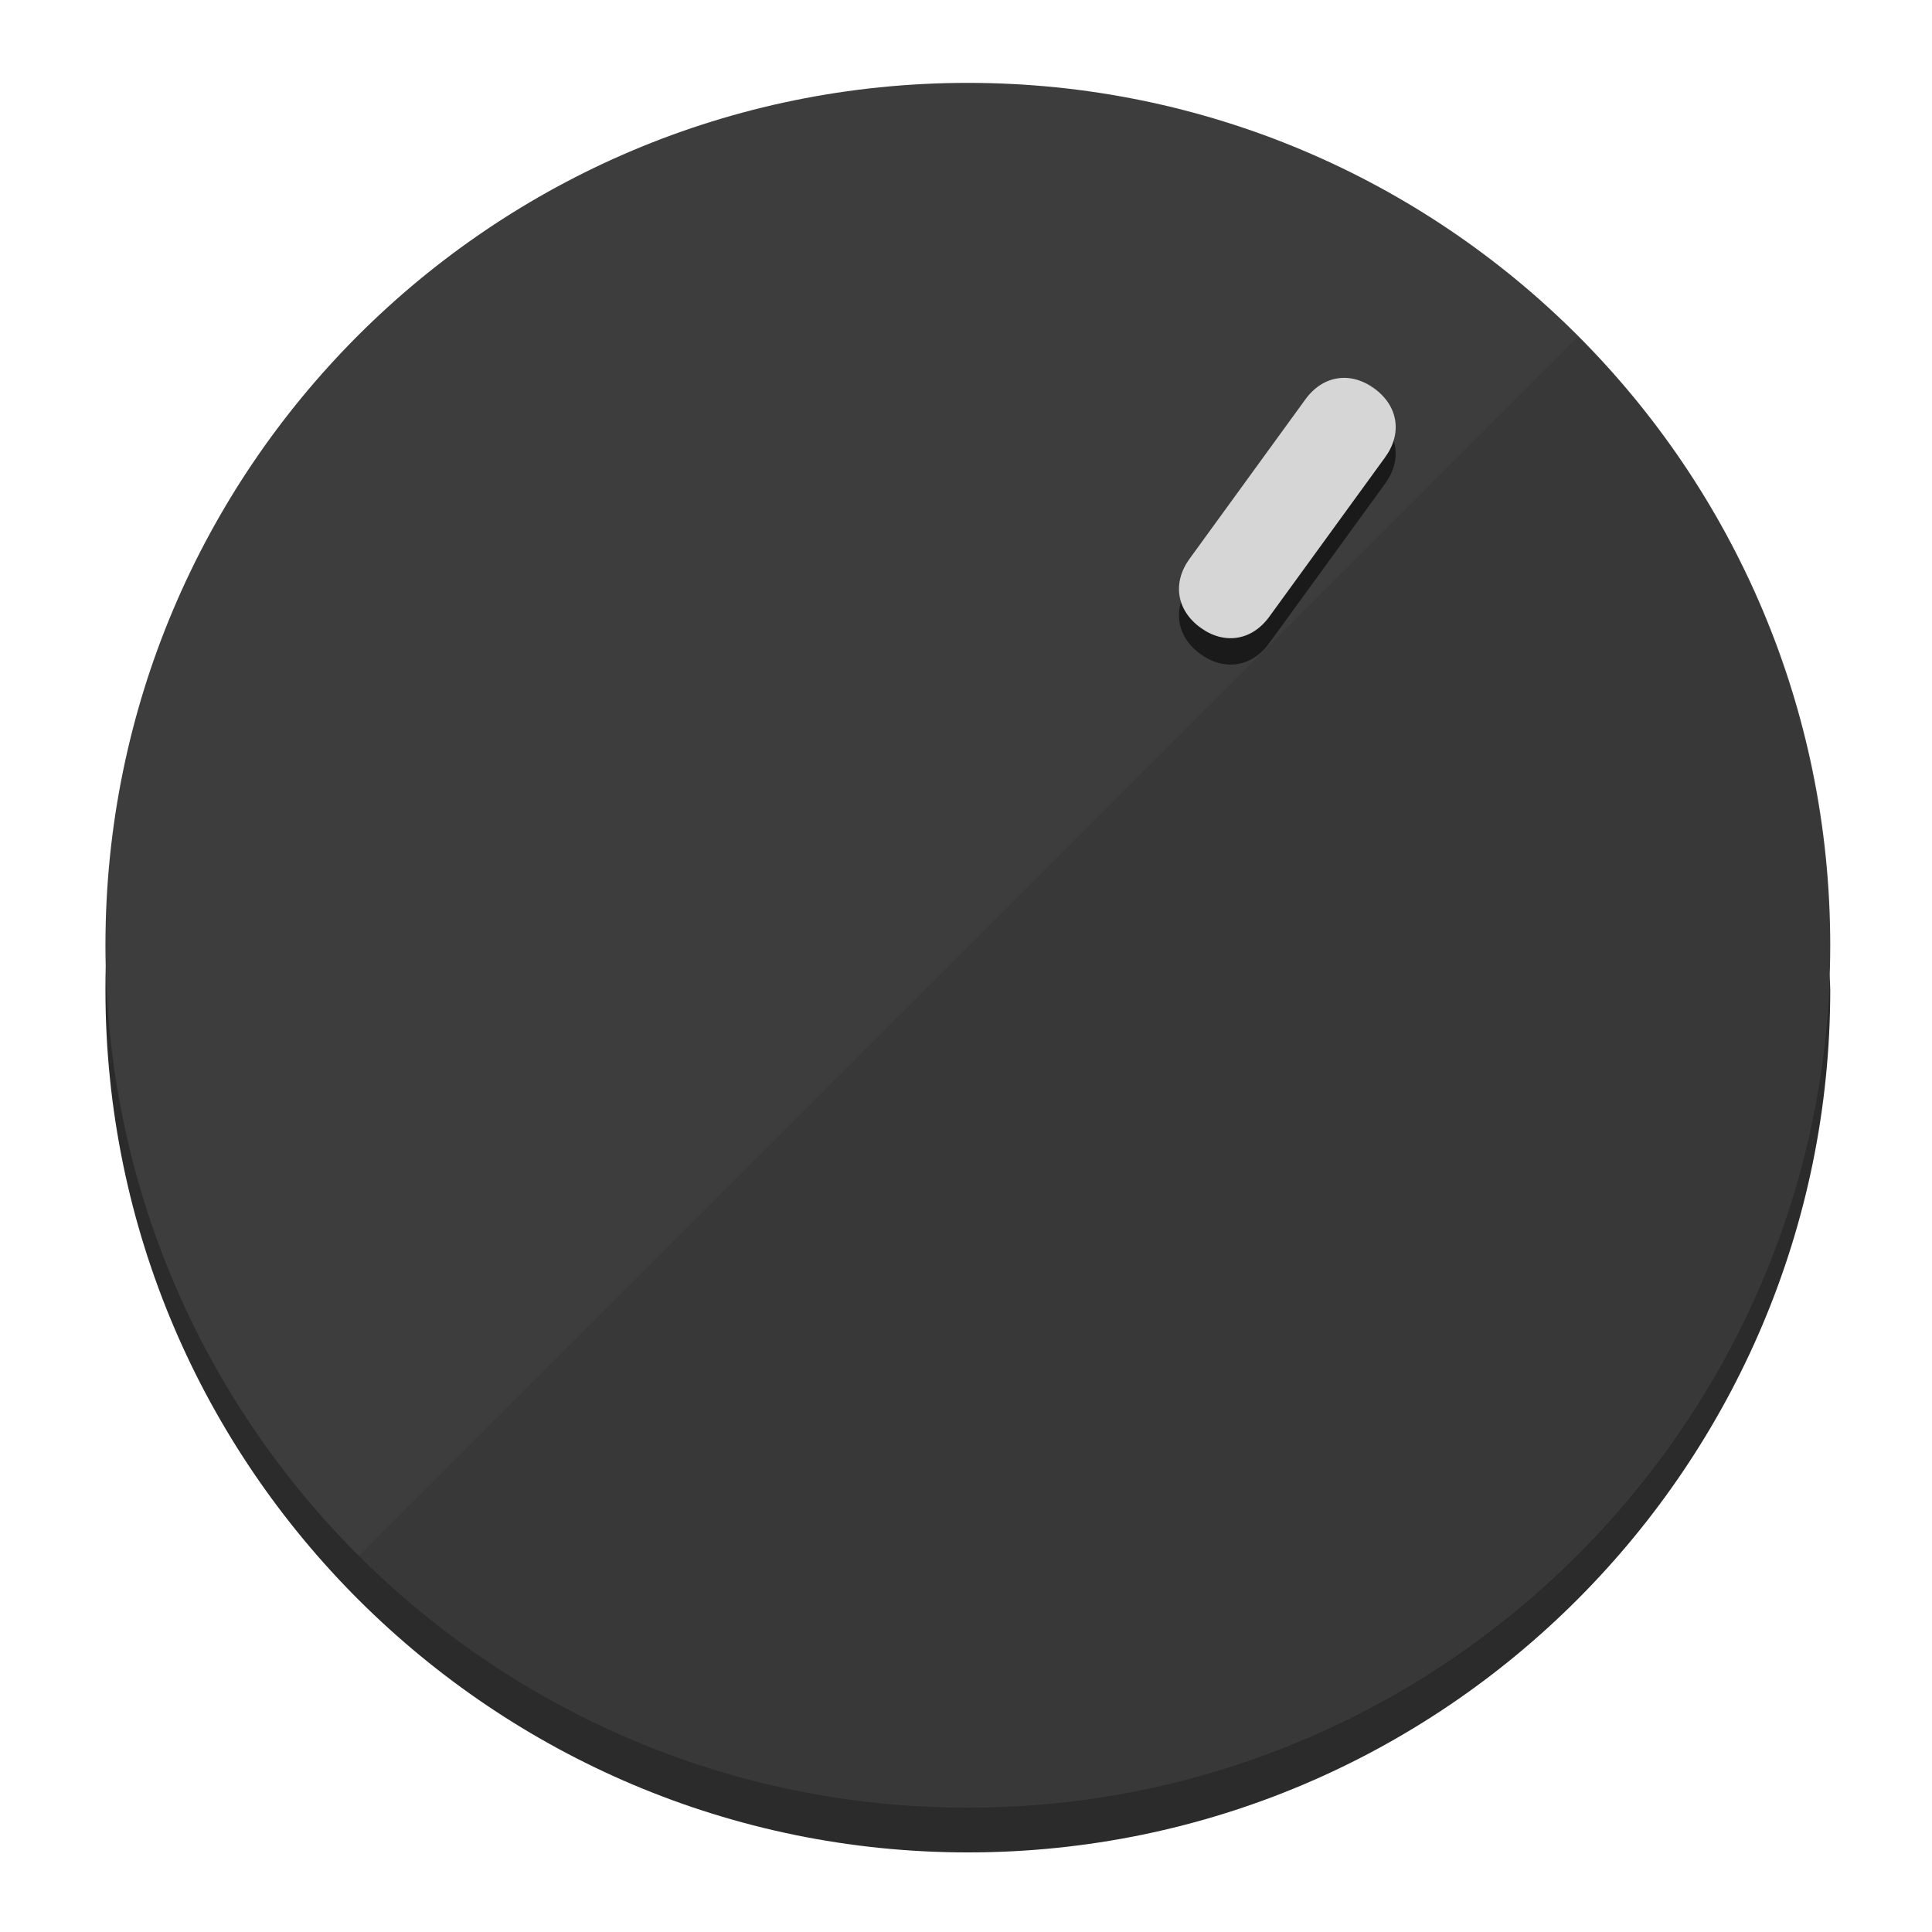
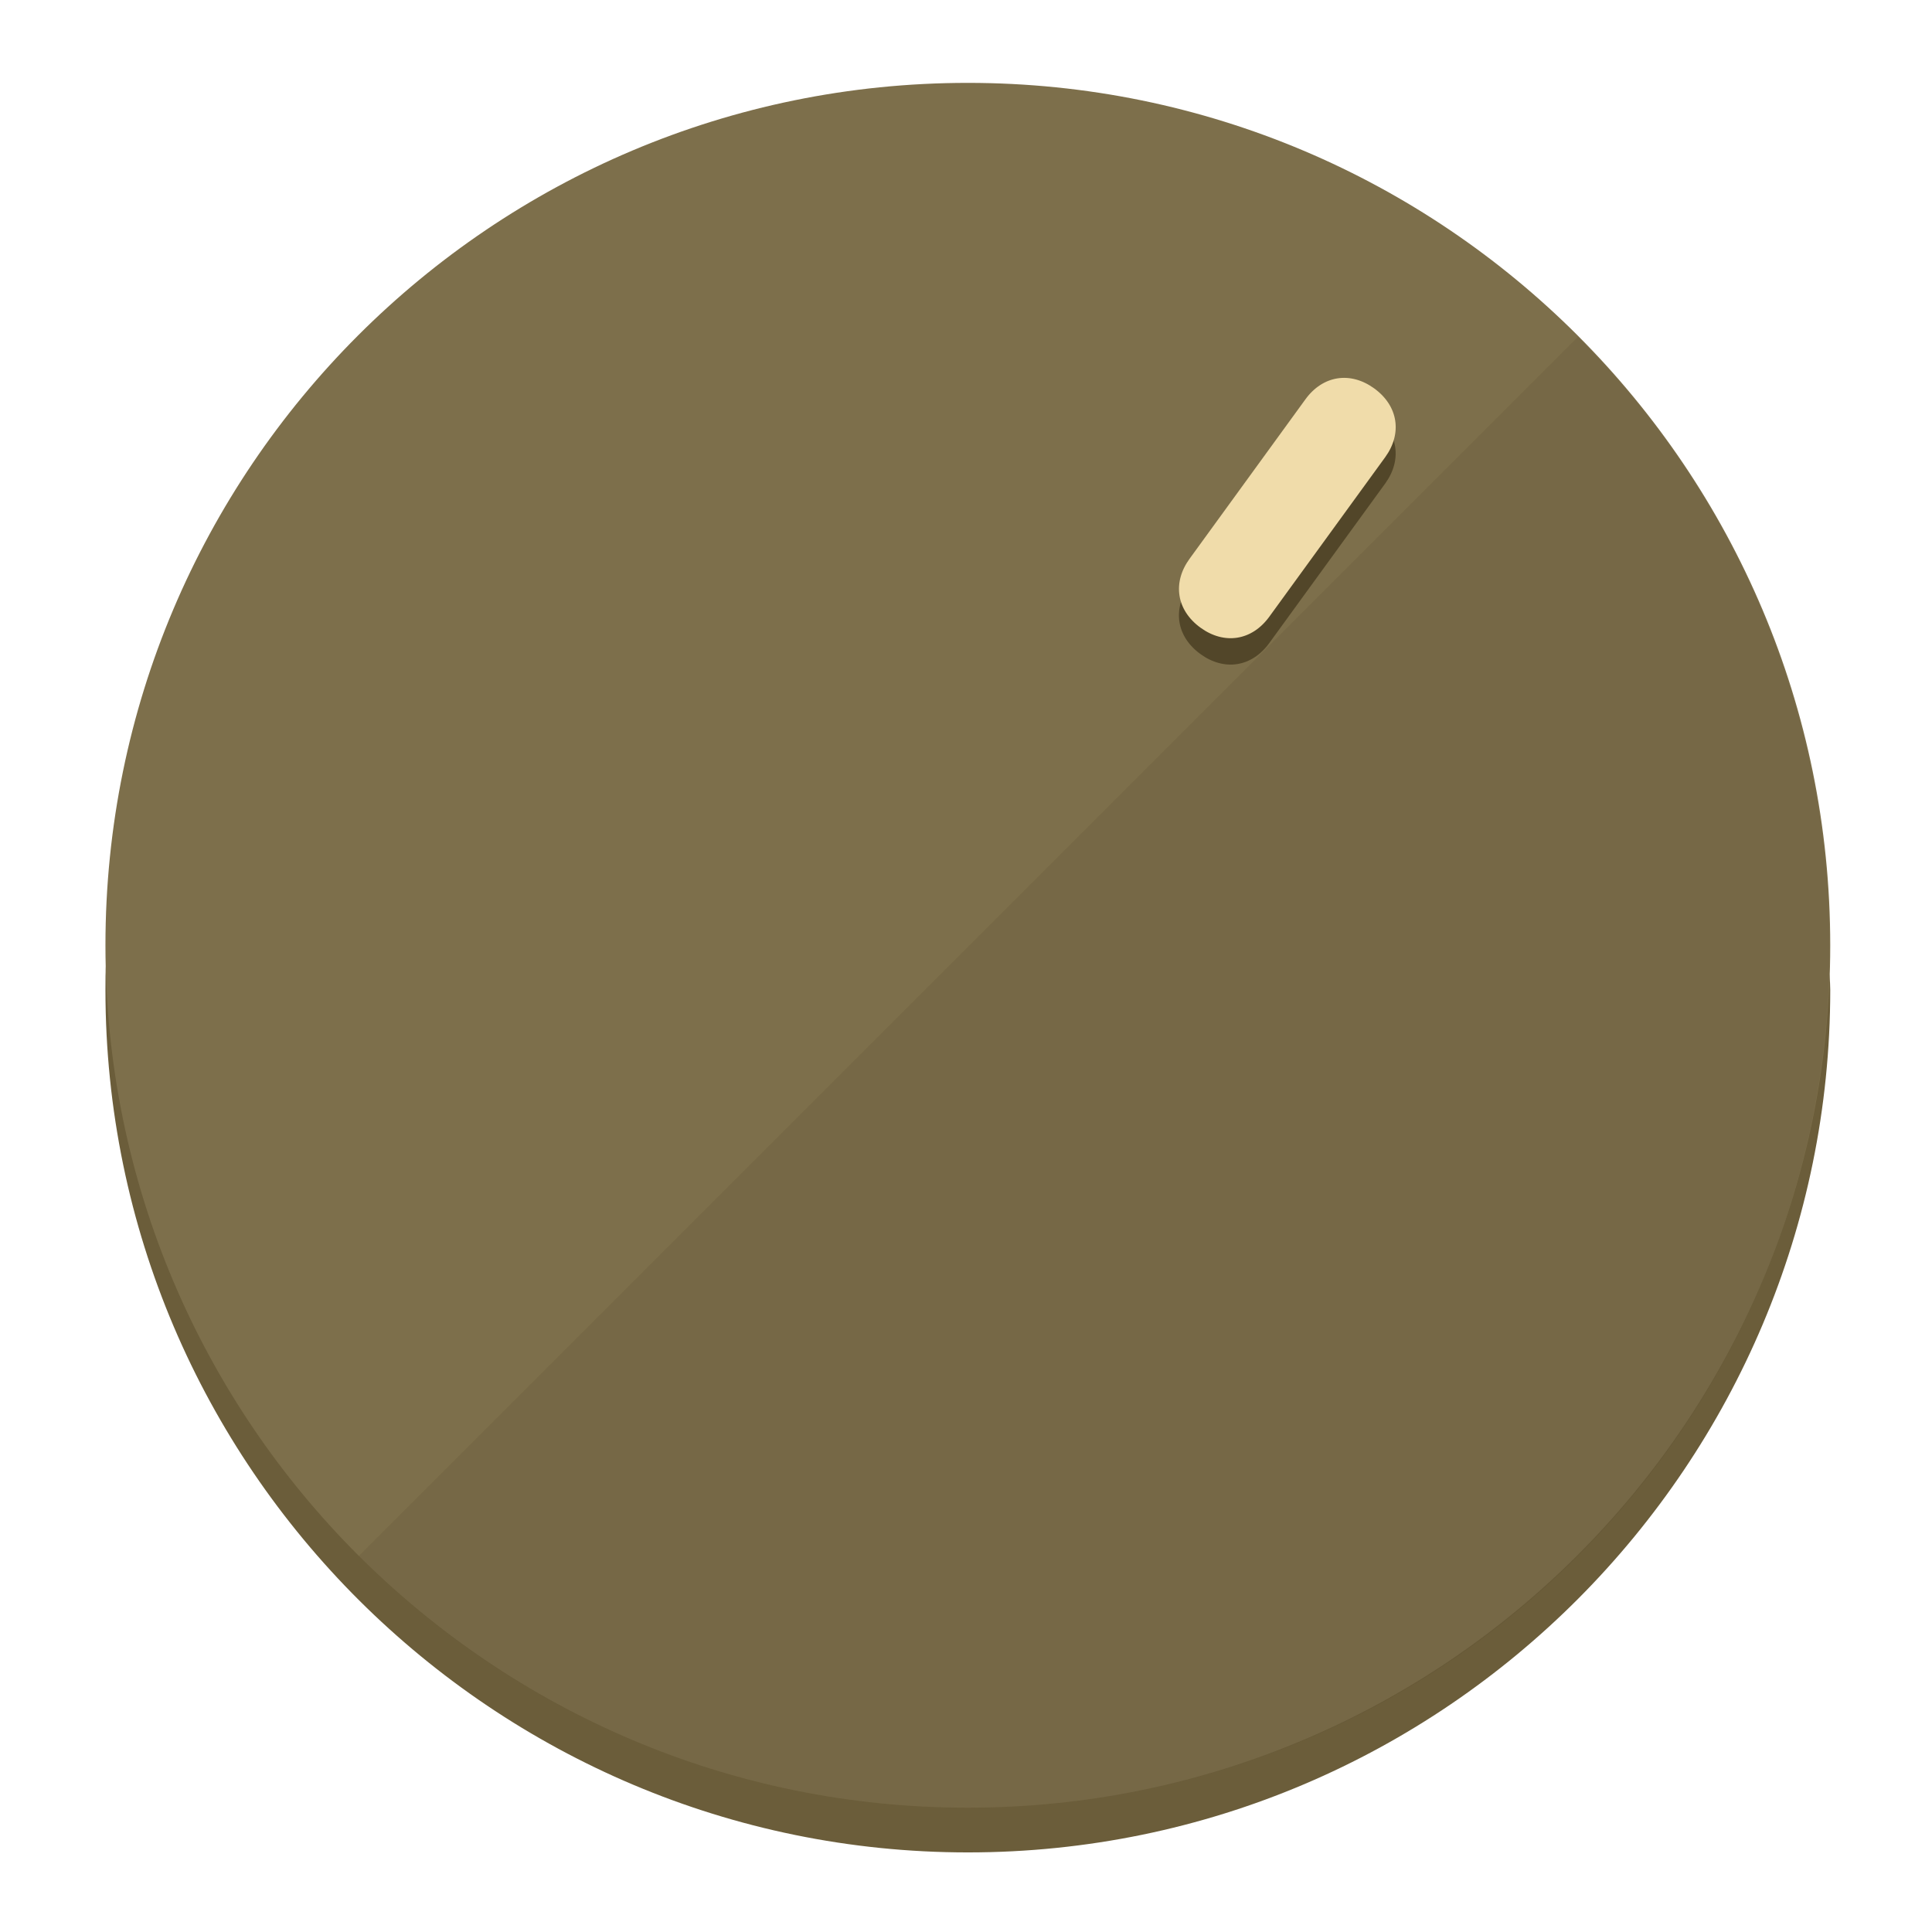
<svg xmlns="http://www.w3.org/2000/svg" height="120px" width="120px" version="1.1" id="Layer_1" viewBox="0 0 496.8 496.8" xml:space="preserve">
  <defs id="defs23" />
  <g id="g3158">
-     <path style="display:inline;fill:#2B2B2B;fill-opacity:1;stroke-width:1.584" d="m 248.875,445.92 c 116.582,0 212.89,-91.238 220.493,-205.286 0,5.069 1.267,8.87 1.267,13.939 0,121.651 -98.842,221.76 -221.76,221.76 -121.651,0 -221.76,-98.842 -221.76,-221.76 0,-5.069 0,-8.87 1.267,-13.939 7.603,114.048 103.91,205.286 220.493,205.286 z" id="path8" />
-     <circle style="display:inline;fill:#3D3D3D;fill-opacity:1;stroke-width:1.584" cx="248.875" cy="243.071" r="221.76" id="circle12" />
-     <path style="display:inline;fill:#1A1A1A;fill-opacity:0.154;stroke-width:1.587" d="m 405.744,86.606 c 86.308,86.308 86.308,227.193 0,313.5 -86.308,86.308 -227.193,86.308 -313.5,0" id="path14" />
+     <path style="display:inline;fill:#6B5D3A;fill-opacity:1;stroke-width:1.584" d="m 248.875,445.92 c 116.582,0 212.89,-91.238 220.493,-205.286 0,5.069 1.267,8.87 1.267,13.939 0,121.651 -98.842,221.76 -221.76,221.76 -121.651,0 -221.76,-98.842 -221.76,-221.76 0,-5.069 0,-8.87 1.267,-13.939 7.603,114.048 103.91,205.286 220.493,205.286 z" id="path8" />
+     <circle style="display:inline;fill:#7D6F4B;fill-opacity:1;stroke-width:1.584" cx="248.875" cy="243.071" r="221.76" id="circle12" />
+     <path style="display:inline;fill:#524629;fill-opacity:0.154;stroke-width:1.587" d="m 405.744,86.606 c 86.308,86.308 86.308,227.193 0,313.5 -86.308,86.308 -227.193,86.308 -313.5,0" id="path14" />
  </g>
  <g id="g3198">
    <circle style="display:none;fill:#000000;fill-opacity:0;stroke-width:1.584" cx="344.188" cy="51.017" r="221.76" id="circle12-3" transform="rotate(36)" />
-     <path style="display:inline;fill:#1A1A1A;fill-opacity:1;stroke-width:1.584" d="m 326.375,165.375 c -4.469,6.151 -11.549,7.272 -17.7,2.803 v 0 c -6.151,-4.469 -7.273,-11.549 -2.803,-17.7 l 29.794,-41.007 c 4.469,-6.151 11.549,-7.272 17.7,-2.803 v 0 c 6.151,4.469 7.272,11.549 2.803,17.7 z" id="path3789" />
-     <path style="display:inline;fill:#D6D6D6;stroke-width:1.584" d="m 326.385,158.59 c -4.469,6.151 -11.549,7.272 -17.7,2.803 v 0 c -6.151,-4.469 -7.272,-11.549 -2.803,-17.7 l 29.794,-41.007 c 4.469,-6.151 11.549,-7.273 17.7,-2.803 v 0 c 6.151,4.469 7.272,11.549 2.803,17.7 z" id="path915" />
+     <path style="display:inline;fill:#524629;fill-opacity:1;stroke-width:1.584" d="m 326.375,165.375 c -4.469,6.151 -11.549,7.272 -17.7,2.803 v 0 c -6.151,-4.469 -7.273,-11.549 -2.803,-17.7 l 29.794,-41.007 c 4.469,-6.151 11.549,-7.272 17.7,-2.803 v 0 c 6.151,4.469 7.272,11.549 2.803,17.7 z" id="path3789" />
+     <path style="display:inline;fill:#F0DCAA;stroke-width:1.584" d="m 326.385,158.59 c -4.469,6.151 -11.549,7.272 -17.7,2.803 v 0 c -6.151,-4.469 -7.272,-11.549 -2.803,-17.7 l 29.794,-41.007 c 4.469,-6.151 11.549,-7.273 17.7,-2.803 v 0 c 6.151,4.469 7.272,11.549 2.803,17.7 z" id="path915" />
  </g>
</svg>
